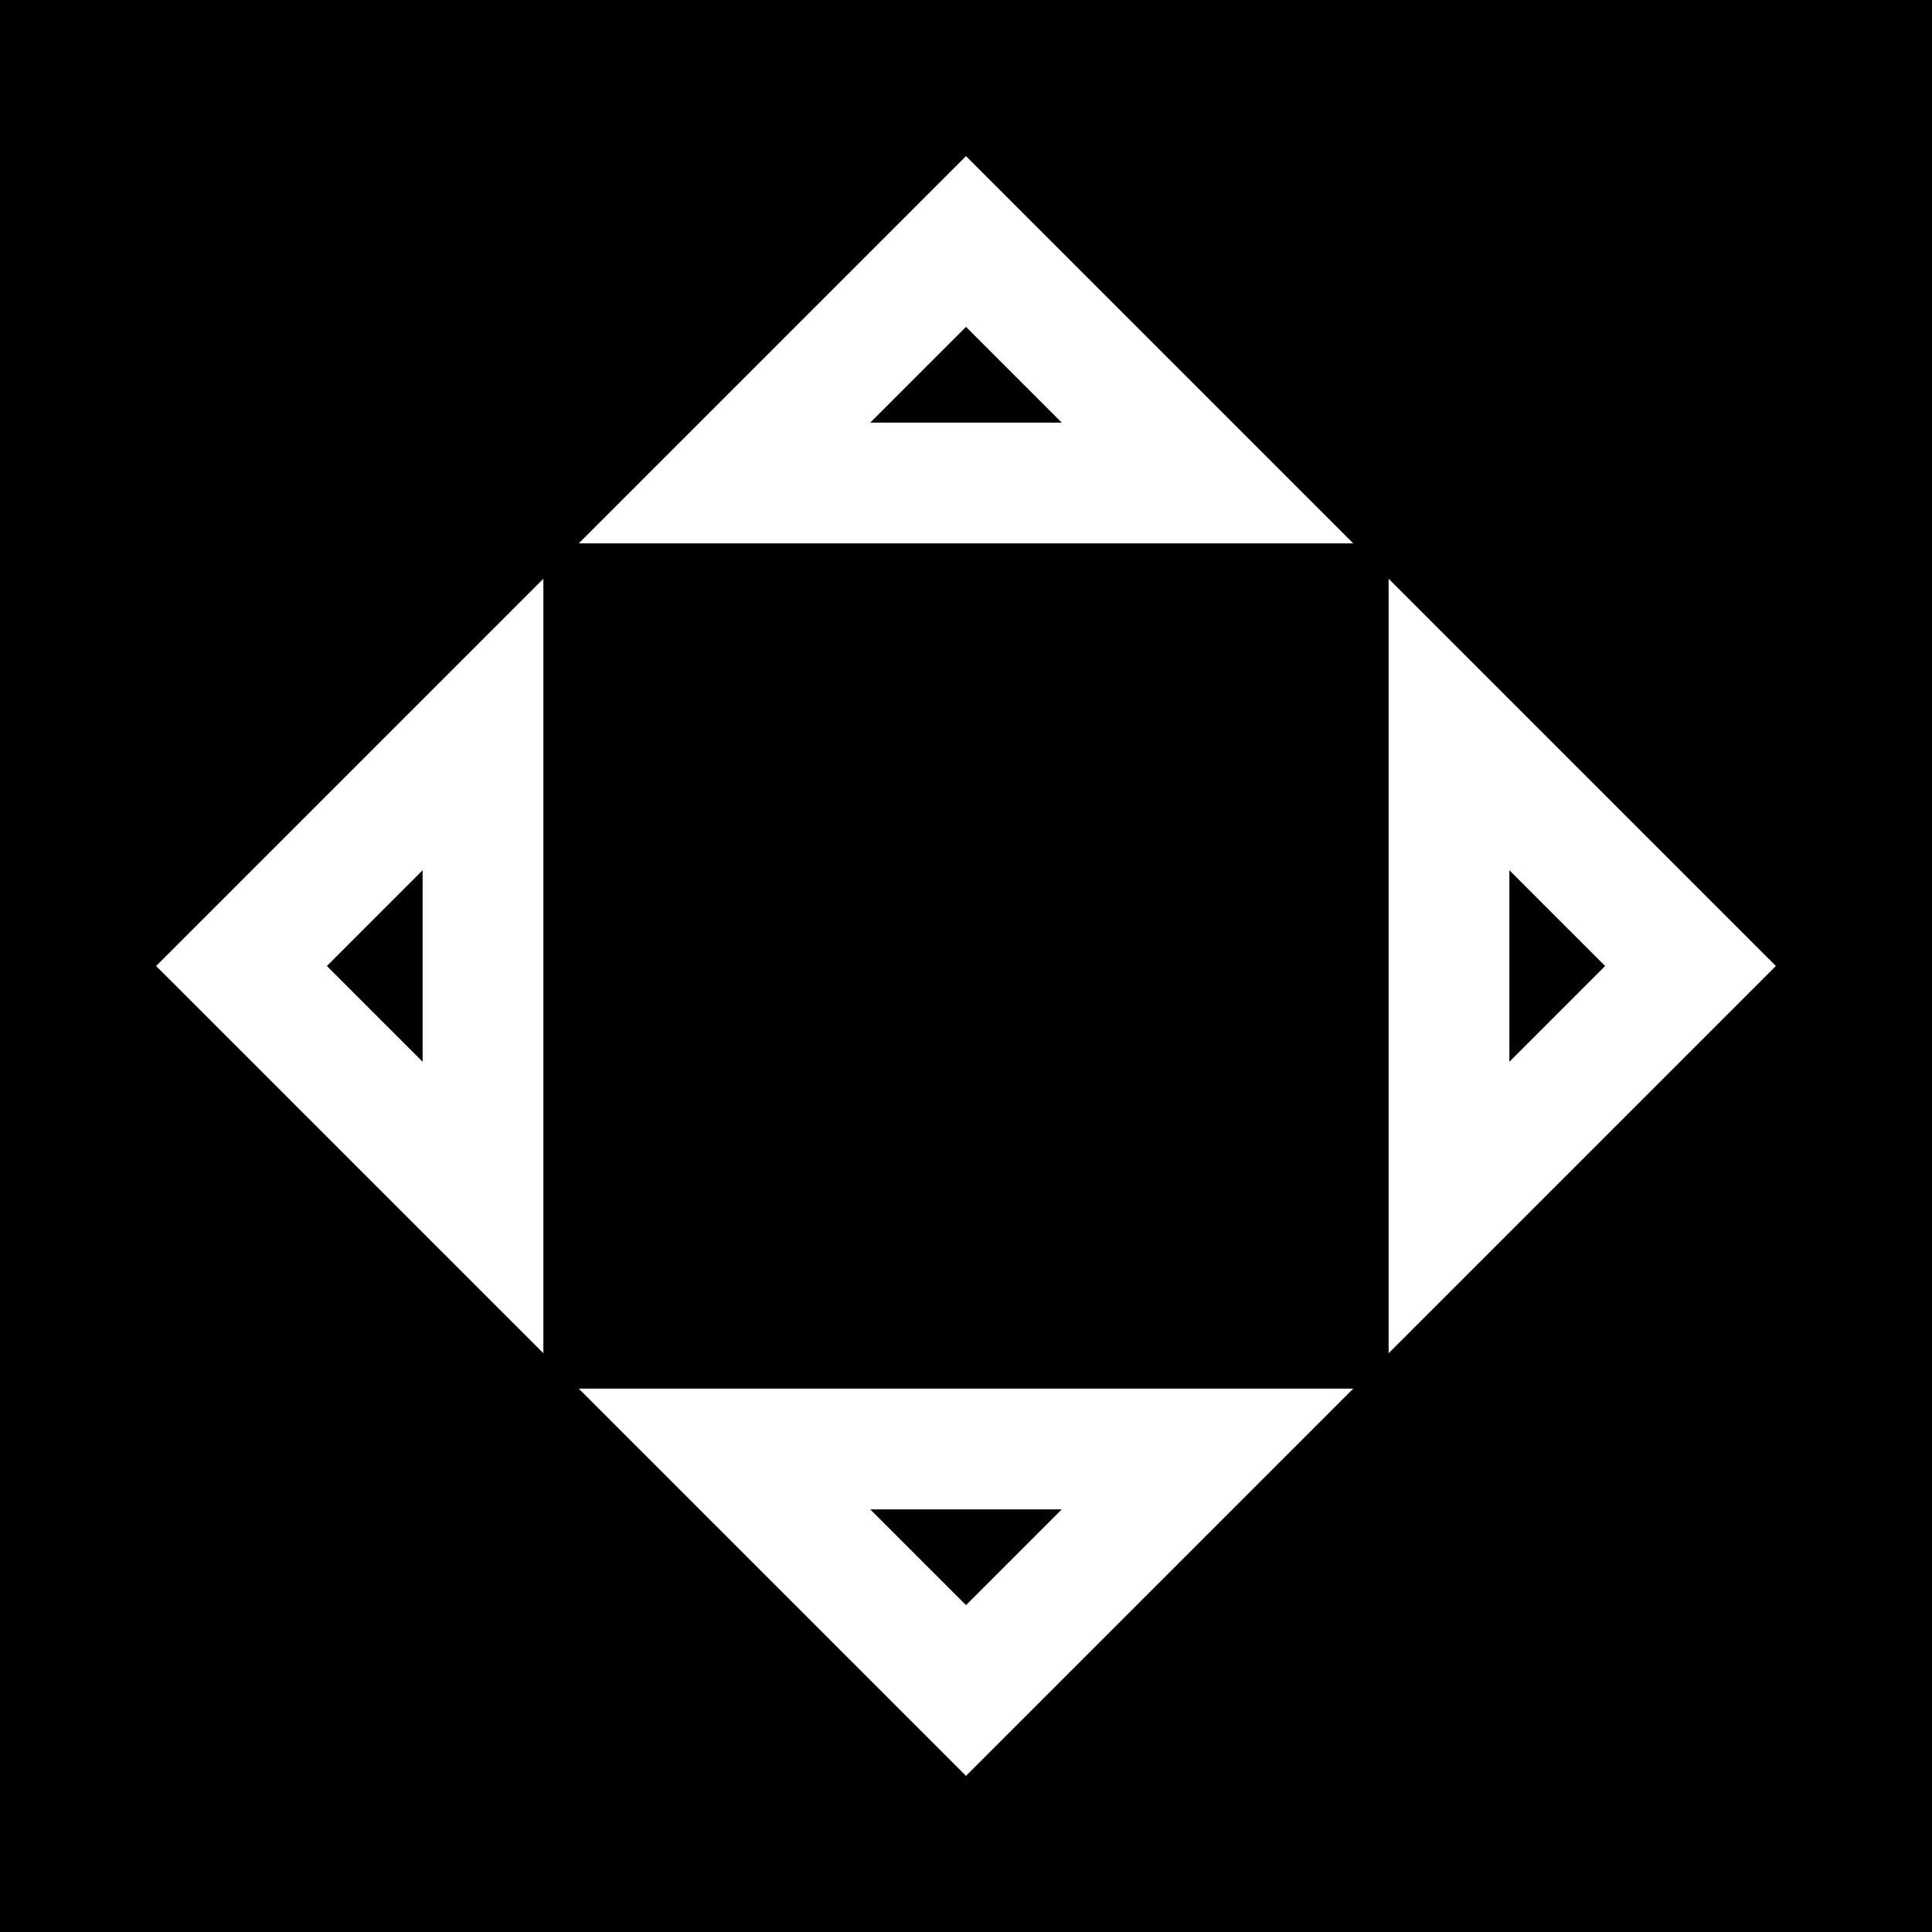
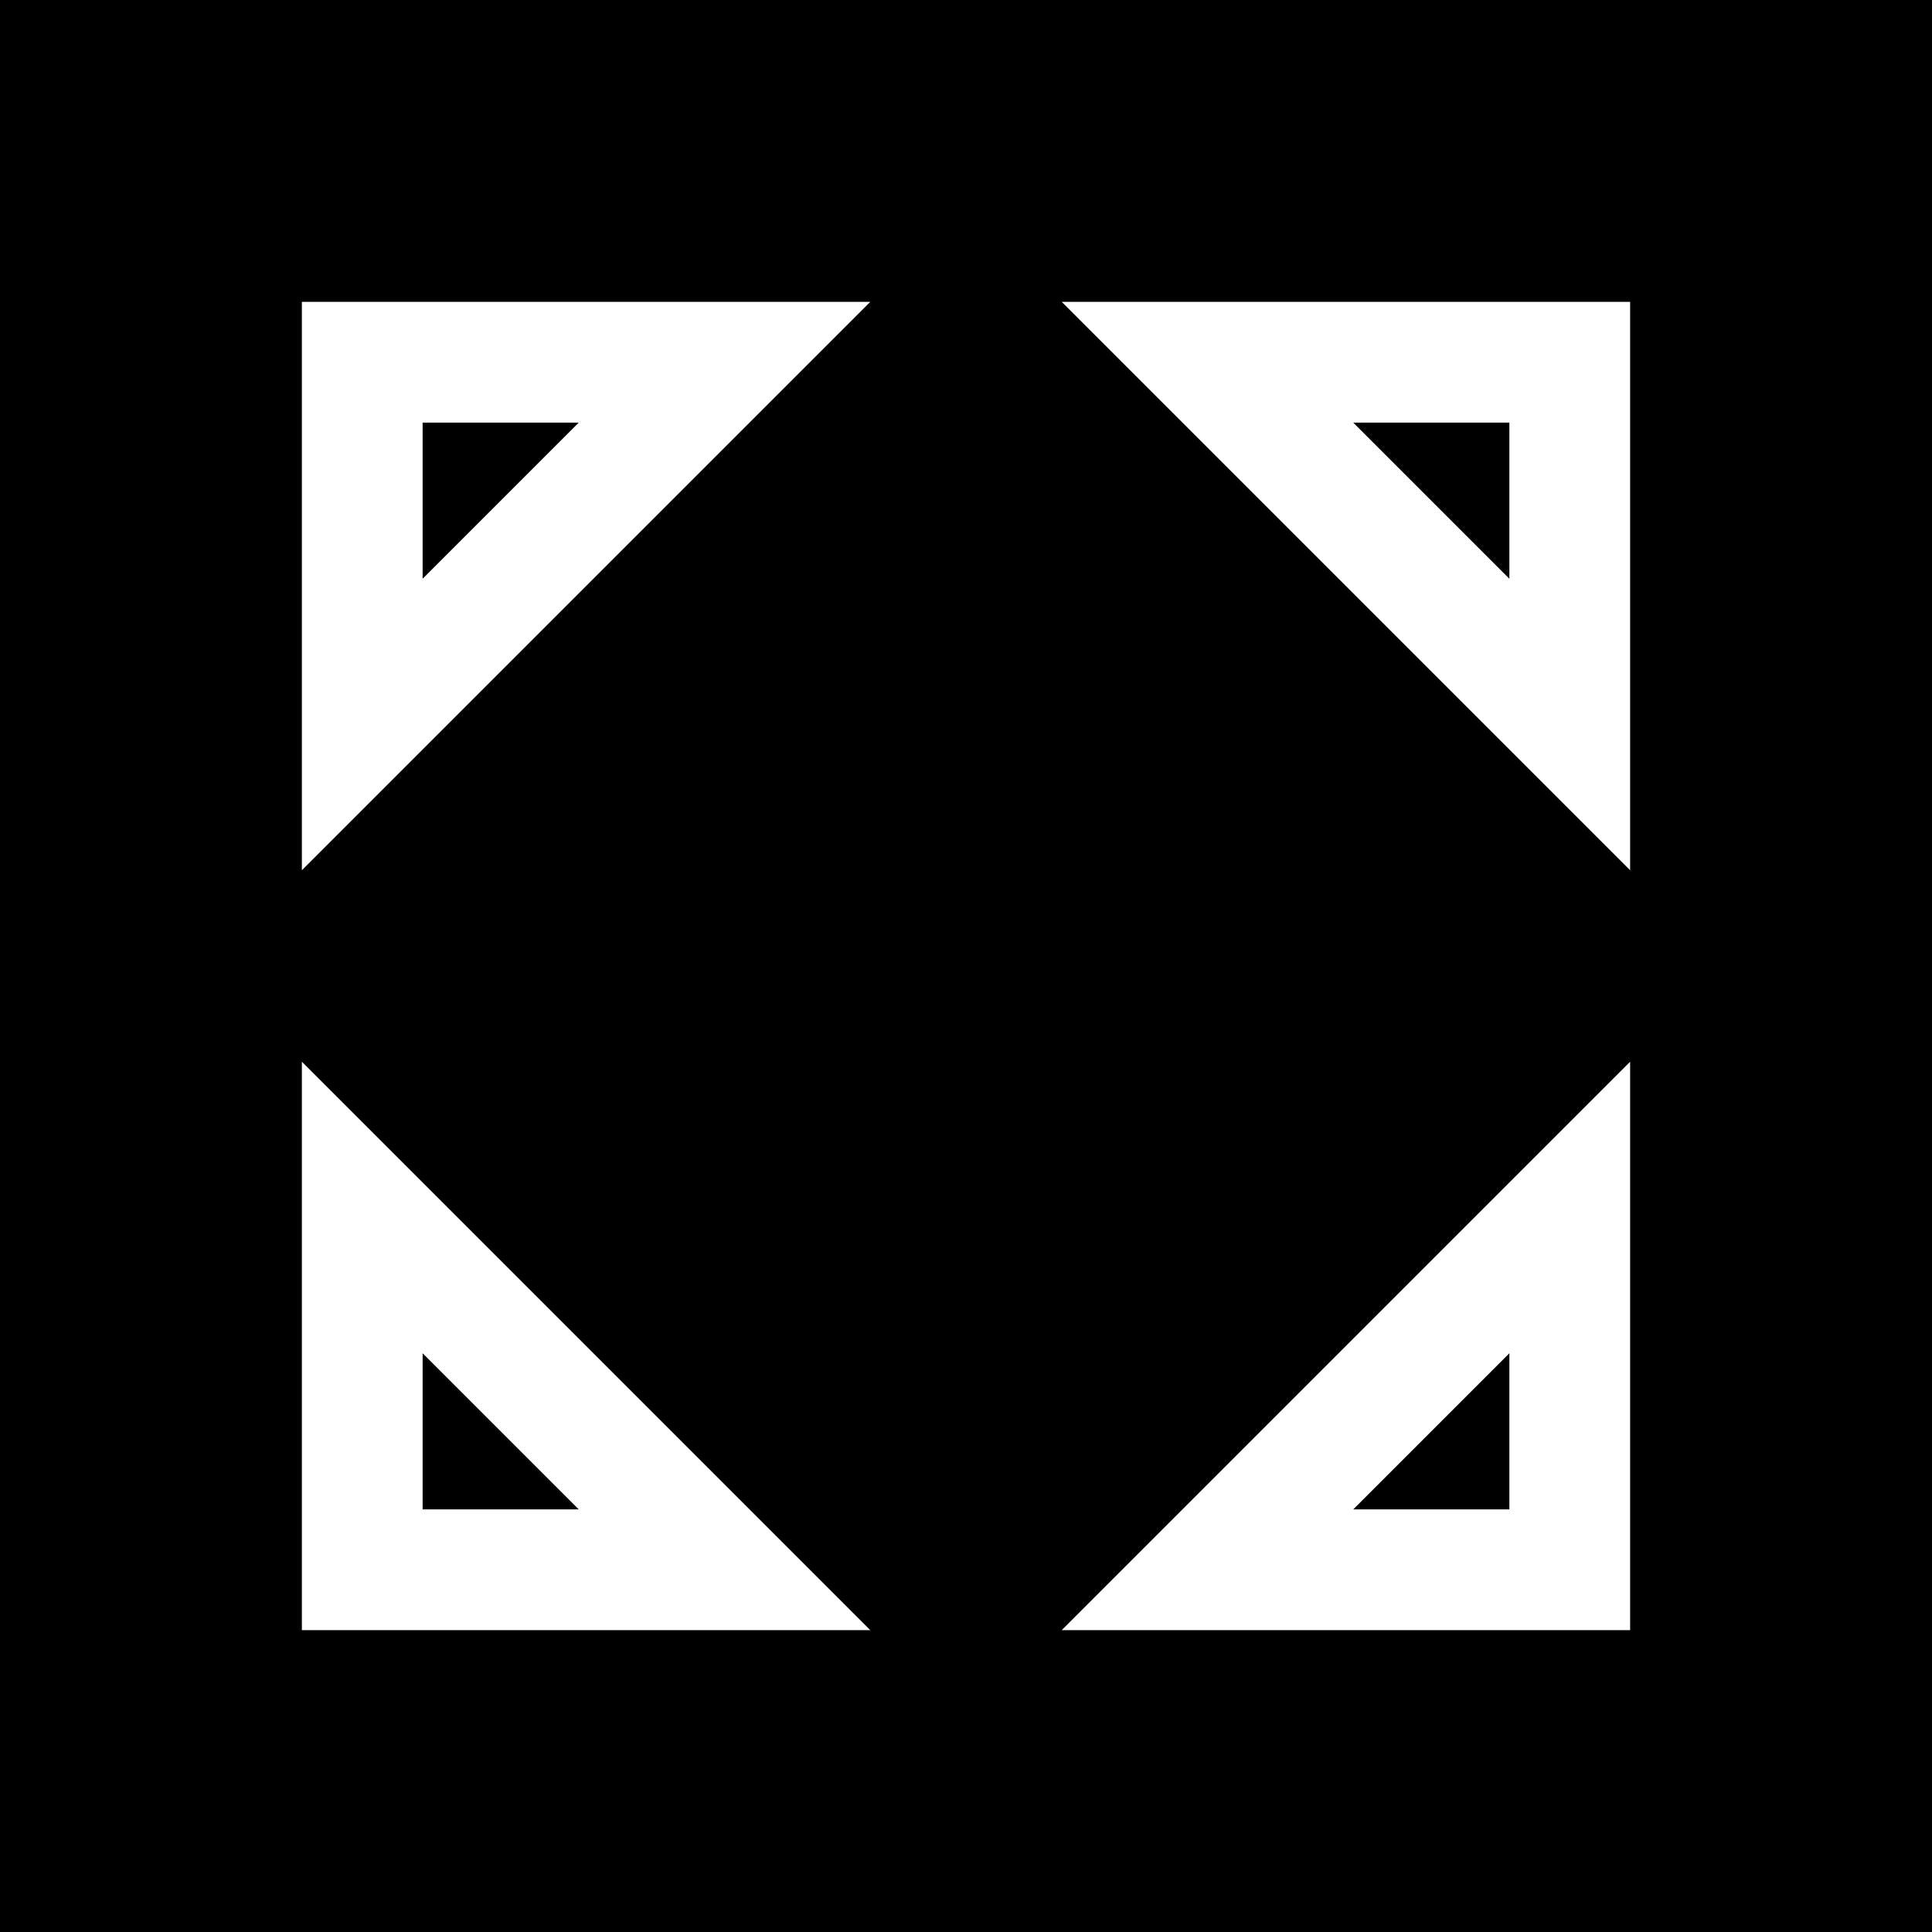
<svg xmlns="http://www.w3.org/2000/svg" height="32" viewBox="0 0 32 32" width="32">
  <rect x="0" y="0" width="32" height="32" stroke="none" fill="black" />
-   <polygon points="16,4 20,8 12,8" stroke="white" stroke-width="2" />
-   <polygon points="16,28 20,24 12,24" stroke="white" stroke-width="2" />
-   <polygon points="4,16 8,12 8,20" stroke="white" stroke-width="2" />
-   <polygon points="28,16 24,12 24,20" stroke="white" stroke-width="2" />
+   <polygon points="6,6 12,6 6,12" stroke="white" stroke-width="2" />
+   <polygon points="20,6 26,6 26,12" stroke="white" stroke-width="2" />
+   <polygon points="26,20 26,26 20,26" stroke="white" stroke-width="2" />
+   <polygon points="6,20 12,26 6,26" stroke="white" stroke-width="2" />
</svg>
